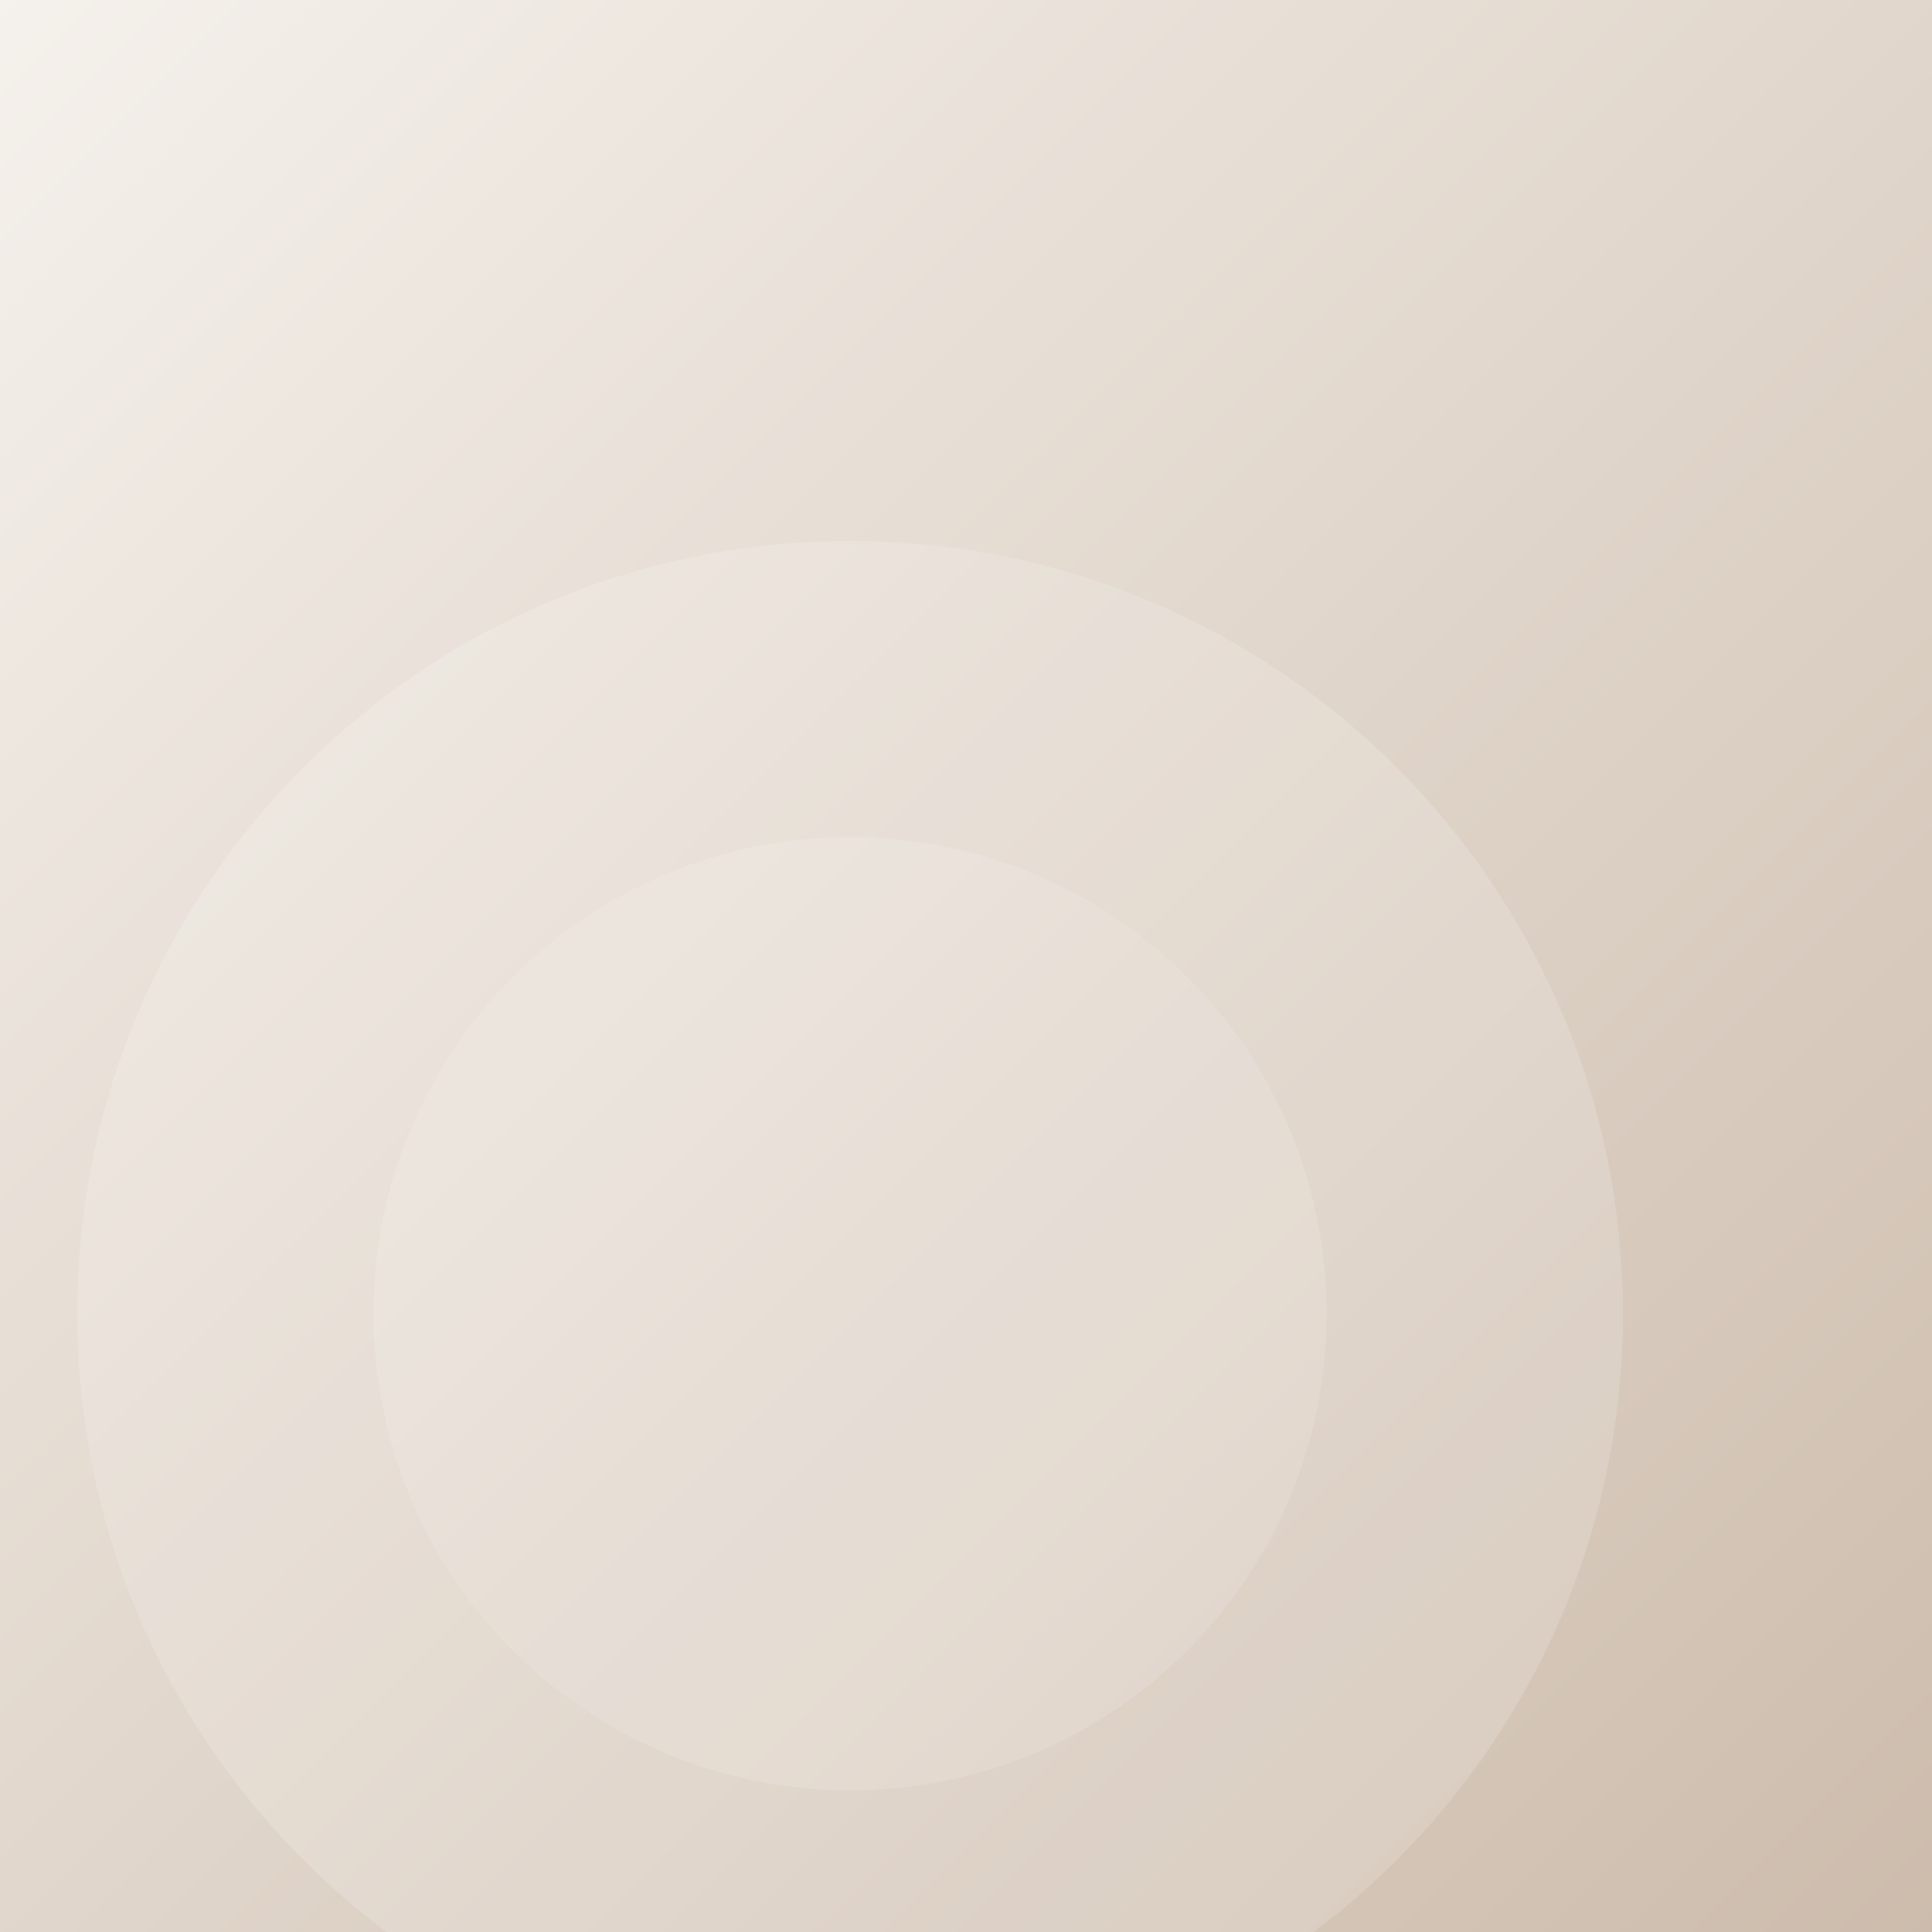
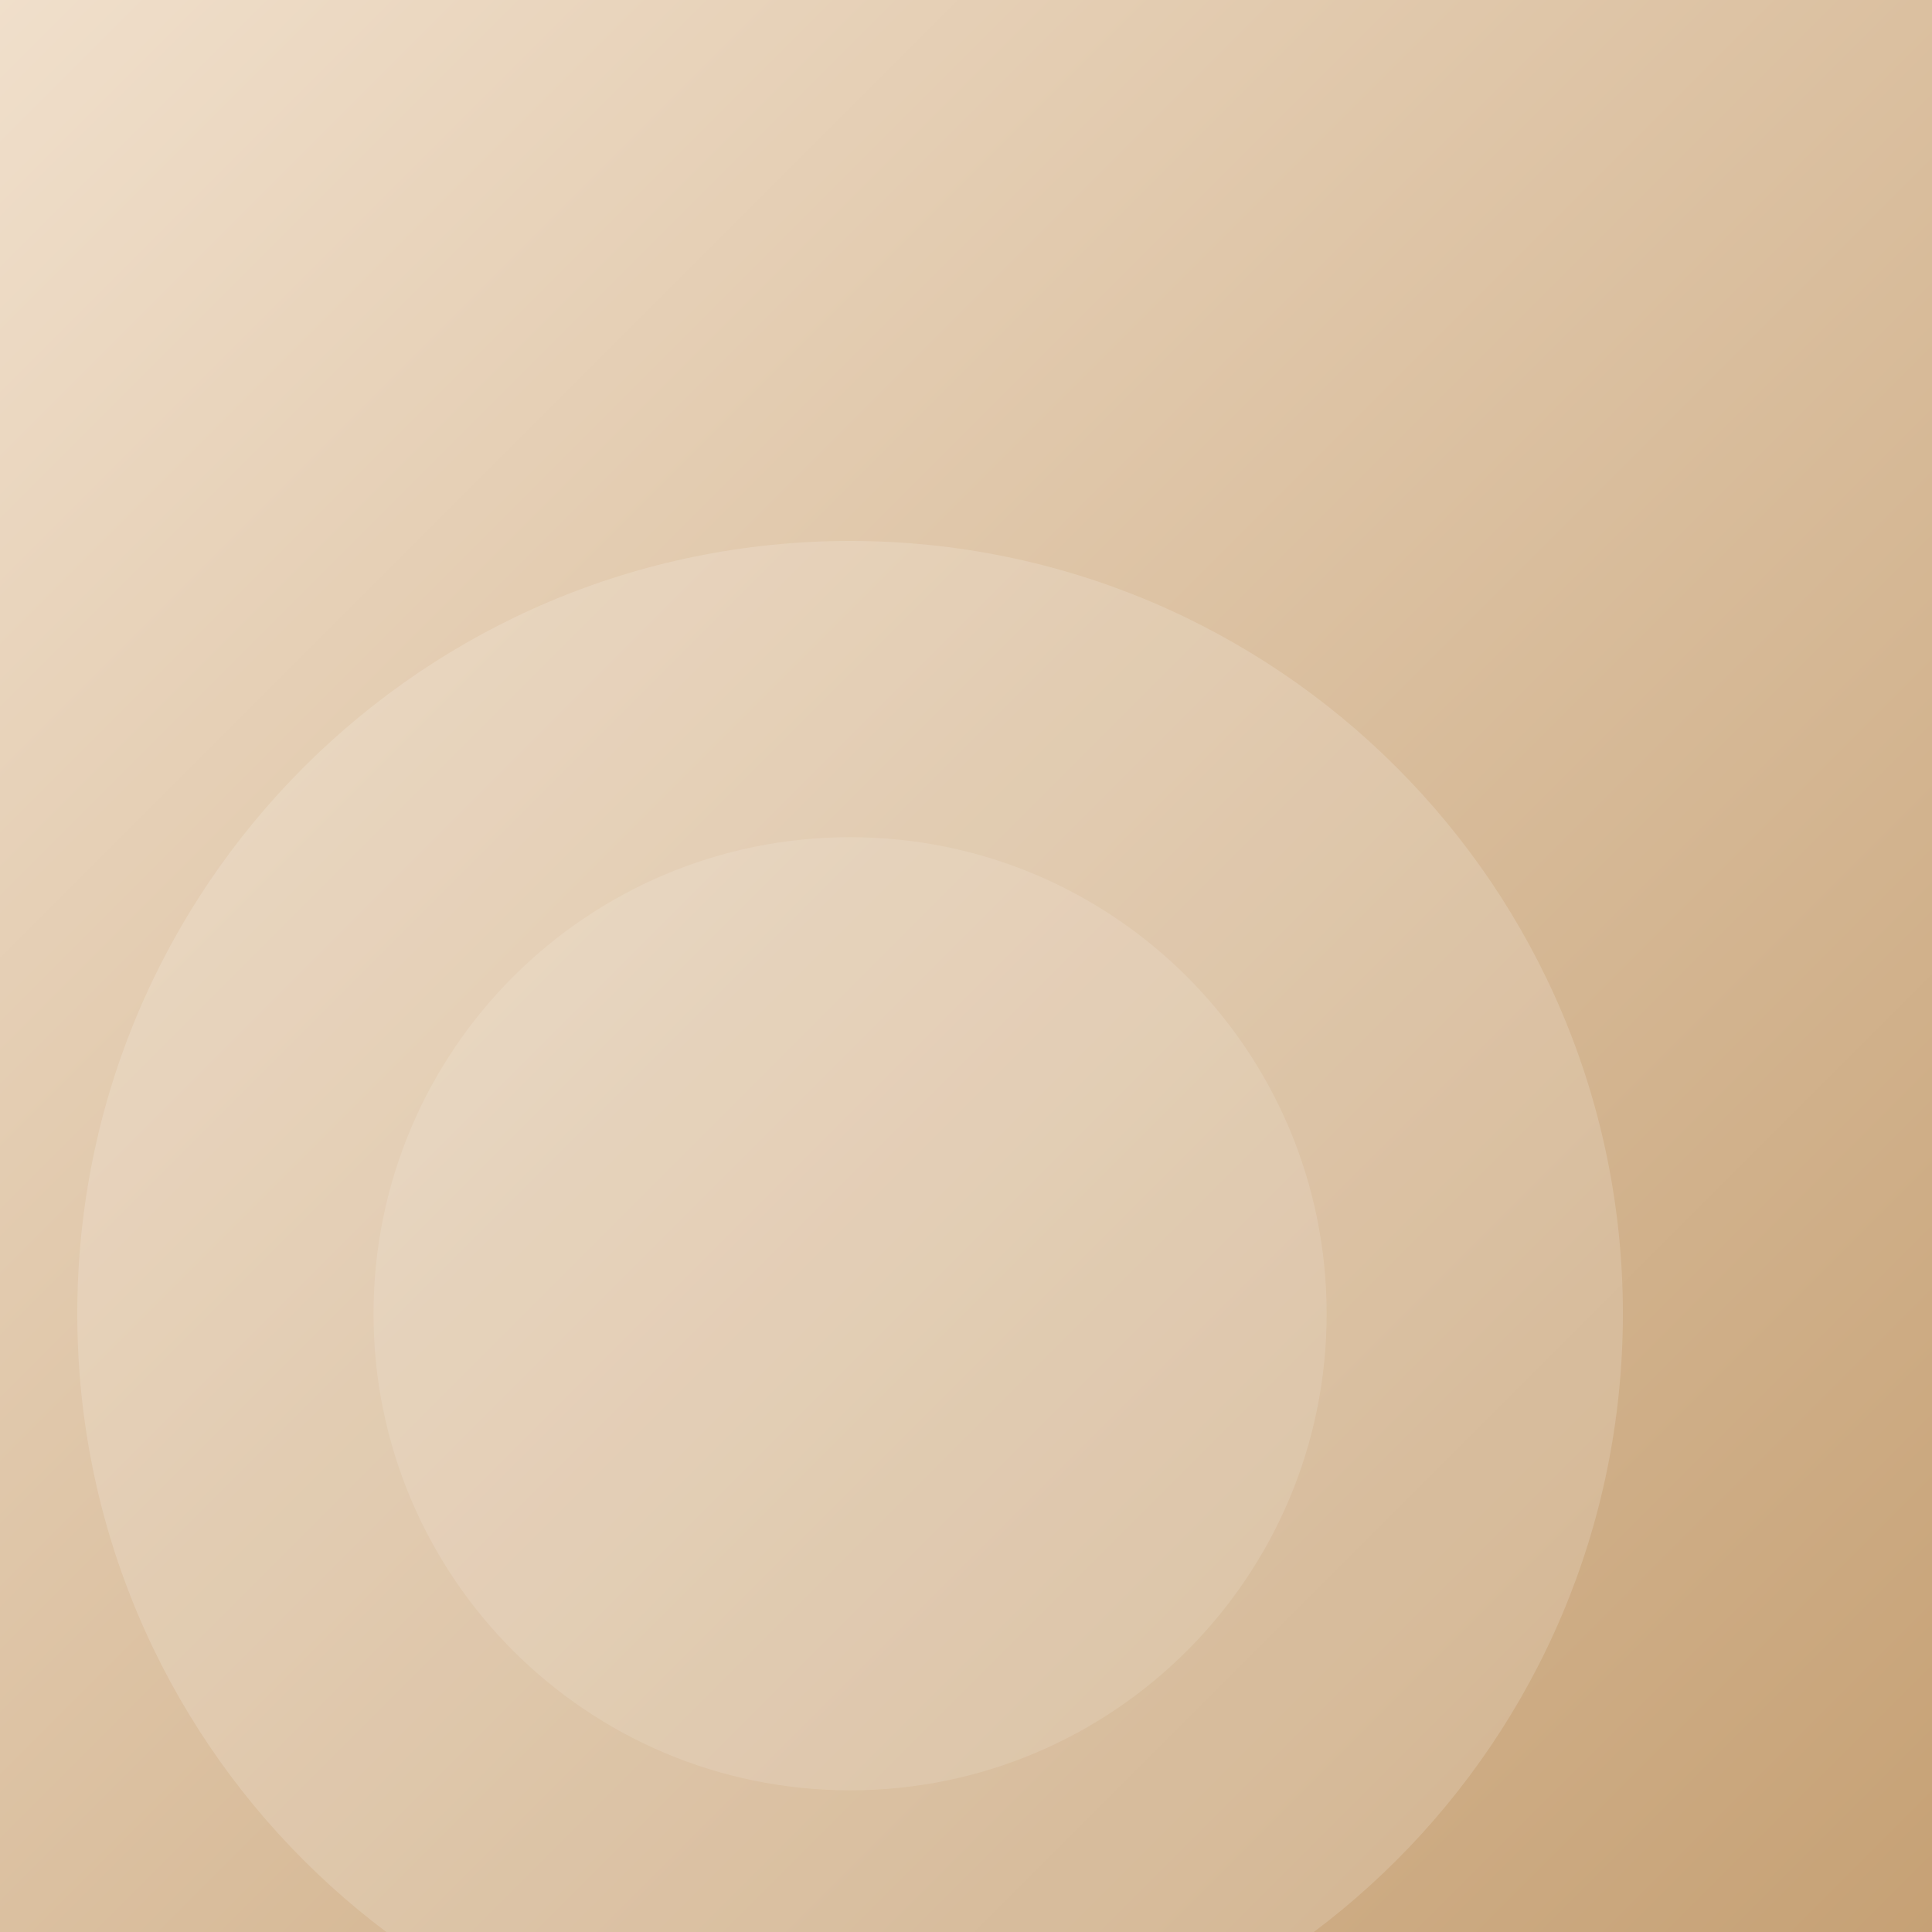
<svg xmlns="http://www.w3.org/2000/svg" viewBox="0 0 600 600" width="600" height="600">
  <defs>
    <linearGradient id="gcafe5" x1="0" y1="0" x2="1" y2="1">
-       <stop offset="0" stop-color="#F5F1EC" />
-       <stop offset="1" stop-color="#CDBCAC" />
+       <stop offset="0" stop-color="#F0DFCB" />
+       <stop offset="1" stop-color="#C6A175" />
    </linearGradient>
  </defs>
  <rect width="600" height="600" fill="url(#gcafe5)" />
  <circle cx="264" cy="408" r="240" fill="#fff" opacity="0.16" />
  <circle cx="264" cy="408" r="148" fill="#fff" opacity="0.12" />
</svg>
